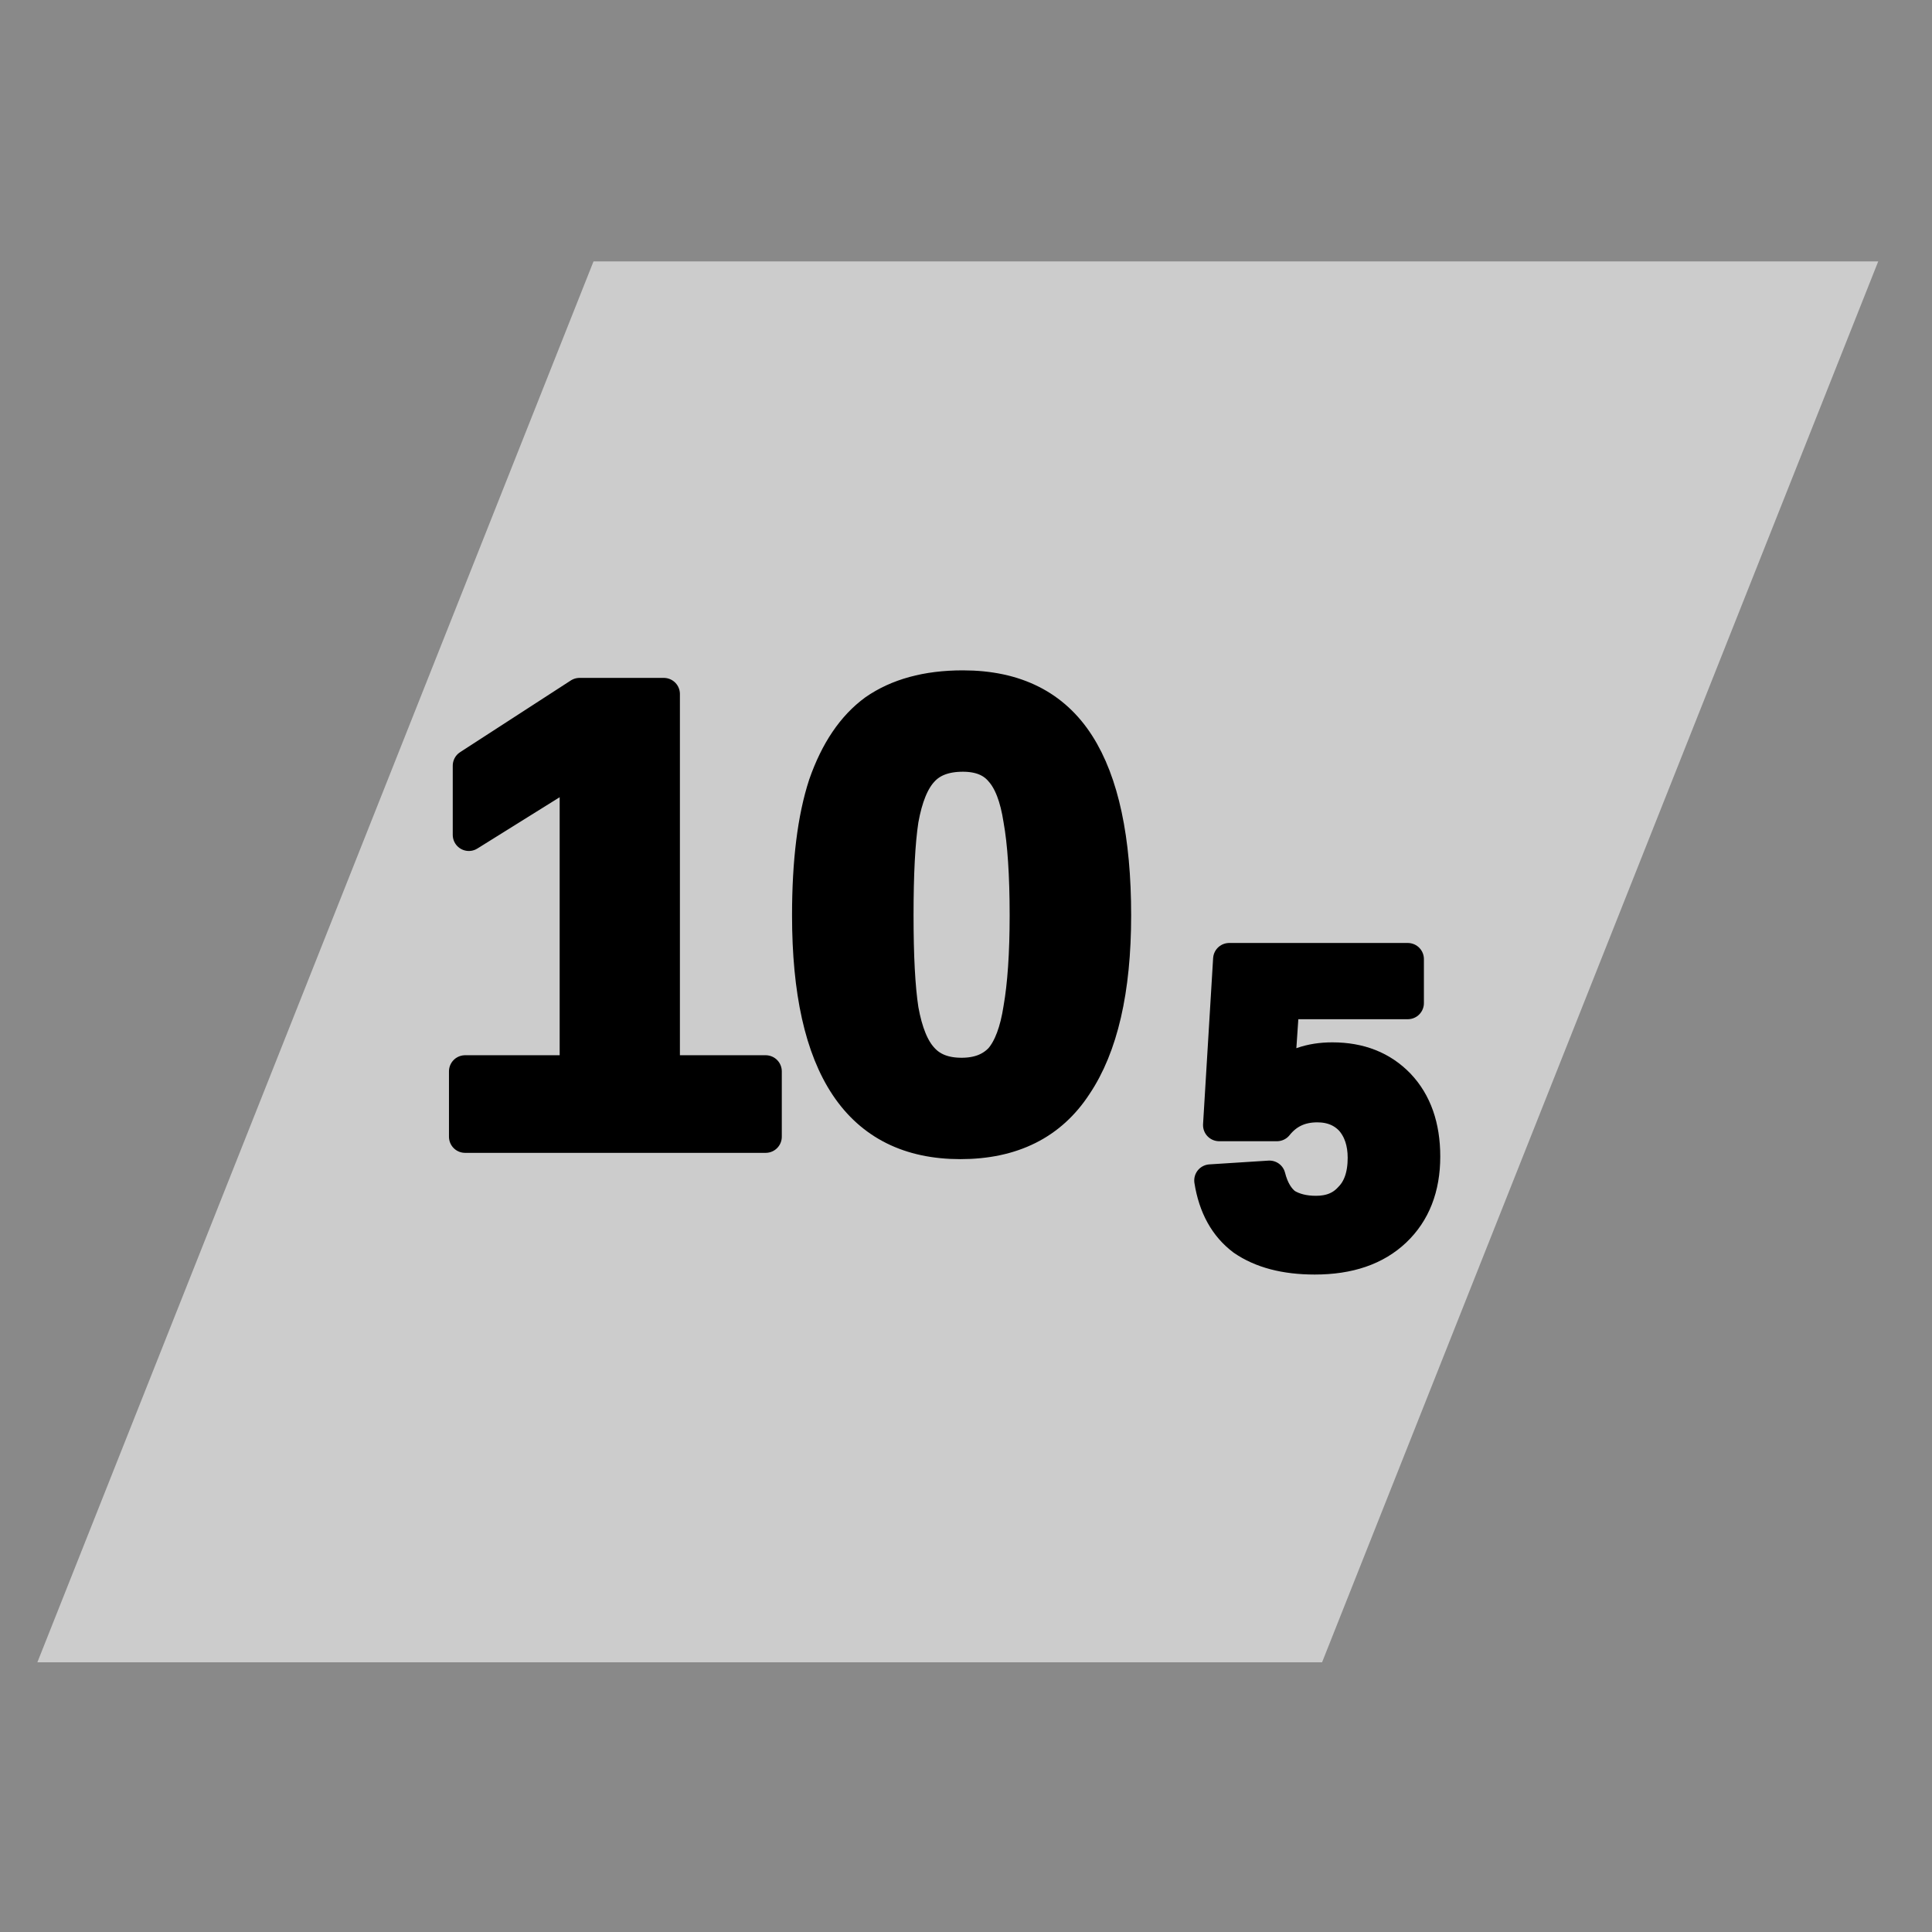
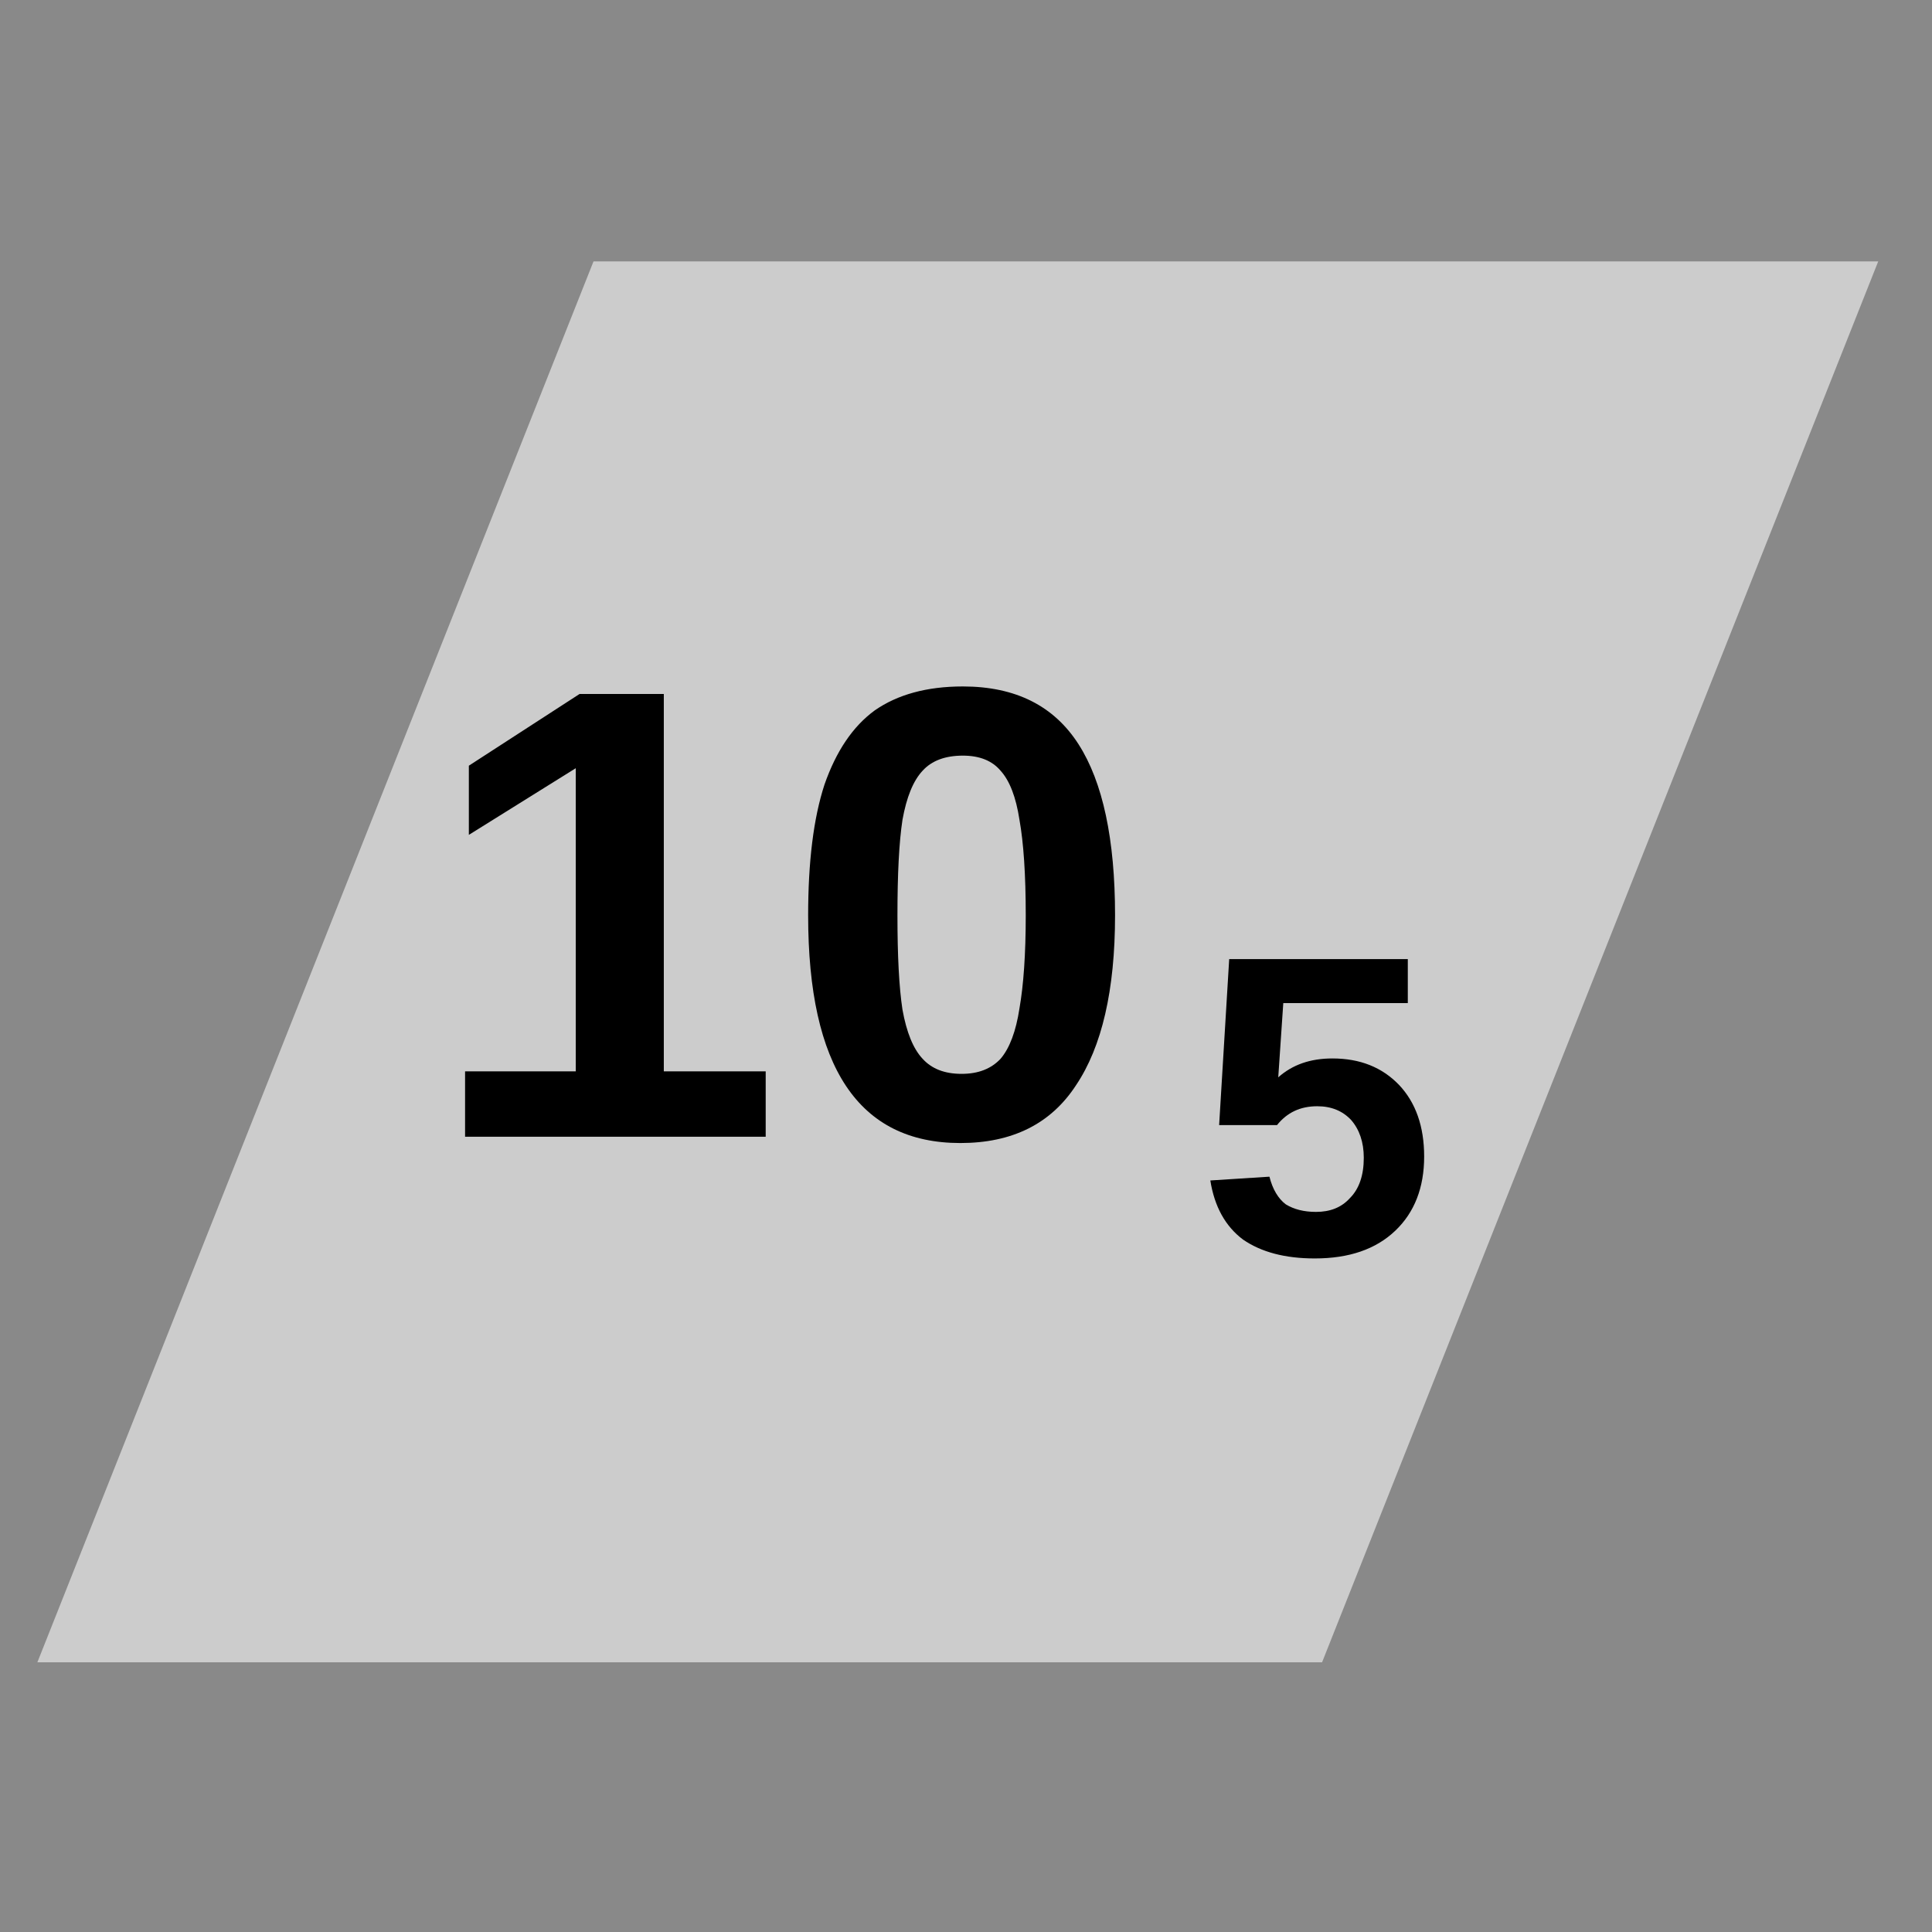
<svg xmlns="http://www.w3.org/2000/svg" xmlns:ns1="http://www.openswatchbook.org/uri/2009/osb" width="24" height="24" viewBox="0 0 24 24" fill="none" stroke="currentColor" stroke-width="2" stroke-linecap="round" stroke-linejoin="round" id="svg2" version="1.1">
  <defs id="defs12">
    <linearGradient id="linearGradient3754" ns1:paint="gradient">
      <stop style="stop-color:#000000;stop-opacity:1;" offset="0" id="stop3756" />
      <stop style="stop-color:#000000;stop-opacity:0;" offset="1" id="stop3758" />
    </linearGradient>
  </defs>
  <rect style="fill:#898989;fill-opacity:1;stroke:#b4b4b4;stroke-width:0;stroke-linejoin:miter;stroke-miterlimit:4;stroke-dasharray:none;stroke-opacity:1" id="rect4139" width="24.102" height="24.161" x="-0.013" y="-0.018" />
  <rect style="opacity:1;vector-effect:none;fill:#cccccc;fill-opacity:1;fill-rule:evenodd;stroke:#000000;stroke-width:0;stroke-linecap:butt;stroke-linejoin:miter;stroke-miterlimit:4;stroke-dasharray:none;stroke-dashoffset:0;stroke-opacity:1" id="rect945-3" width="15.959" height="18.723" x="8.662" y="3.494" transform="matrix(1,0,-0.3689807,0.929437,0,0)" />
  <g id="layer1" />
-   <text xml:space="preserve" style="font-style:normal;font-variant:normal;font-weight:bold;font-stretch:normal;font-size:8px;line-height:1.25;font-family:Arial;-inkscape-font-specification:'Arial, Bold';font-variant-ligatures:normal;font-variant-caps:normal;font-variant-numeric:normal;text-align:start;letter-spacing:0px;word-spacing:0px;writing-mode:lr-tb;text-anchor:start;fill:#000000;fill-opacity:1;stroke:#000000;stroke-width:0.4;stroke-miterlimit:4;stroke-dasharray:none;stroke-opacity:1" x="5.279" y="14.121" id="text820">
+   <text xml:space="preserve" style="font-style:normal;font-variant:normal;font-weight:bold;font-stretch:normal;font-size:8px;line-height:1.25;font-family:Arial;-inkscape-font-specification:'Arial, Bold';font-variant-ligatures:normal;font-variant-caps:normal;font-variant-numeric:normal;text-align:start;letter-spacing:0px;word-spacing:0px;writing-mode:lr-tb;text-anchor:start;fill:#000000;fill-opacity:1;stroke:none" x="5.279" y="14.121" id="text820">
    <tspan id="tspan818" x="5.279" y="14.121">10</tspan>
  </text>
-   <text xml:space="preserve" style="font-style:normal;font-variant:normal;font-weight:bold;font-stretch:normal;font-size:5.333px;line-height:1.25;font-family:Arial;-inkscape-font-specification:'Arial, Bold';font-variant-ligatures:normal;font-variant-caps:normal;font-variant-numeric:normal;text-align:start;letter-spacing:0px;word-spacing:0px;writing-mode:lr-tb;text-anchor:start;fill:#000000;fill-opacity:1;stroke:#000000;stroke-opacity:1;stroke-width:0.4;stroke-miterlimit:4;stroke-dasharray:none" x="14.88" y="15.586" id="text824">
+   <text xml:space="preserve" style="font-style:normal;font-variant:normal;font-weight:bold;font-stretch:normal;font-size:5.333px;line-height:1.25;font-family:Arial;-inkscape-font-specification:'Arial, Bold';font-variant-ligatures:normal;font-variant-caps:normal;font-variant-numeric:normal;text-align:start;letter-spacing:0px;word-spacing:0px;writing-mode:lr-tb;text-anchor:start;fill:#000000;fill-opacity:1;stroke:none" x="14.88" y="15.586" id="text824">
    <tspan id="tspan822" x="14.88" y="15.586">5</tspan>
  </text>
</svg>
